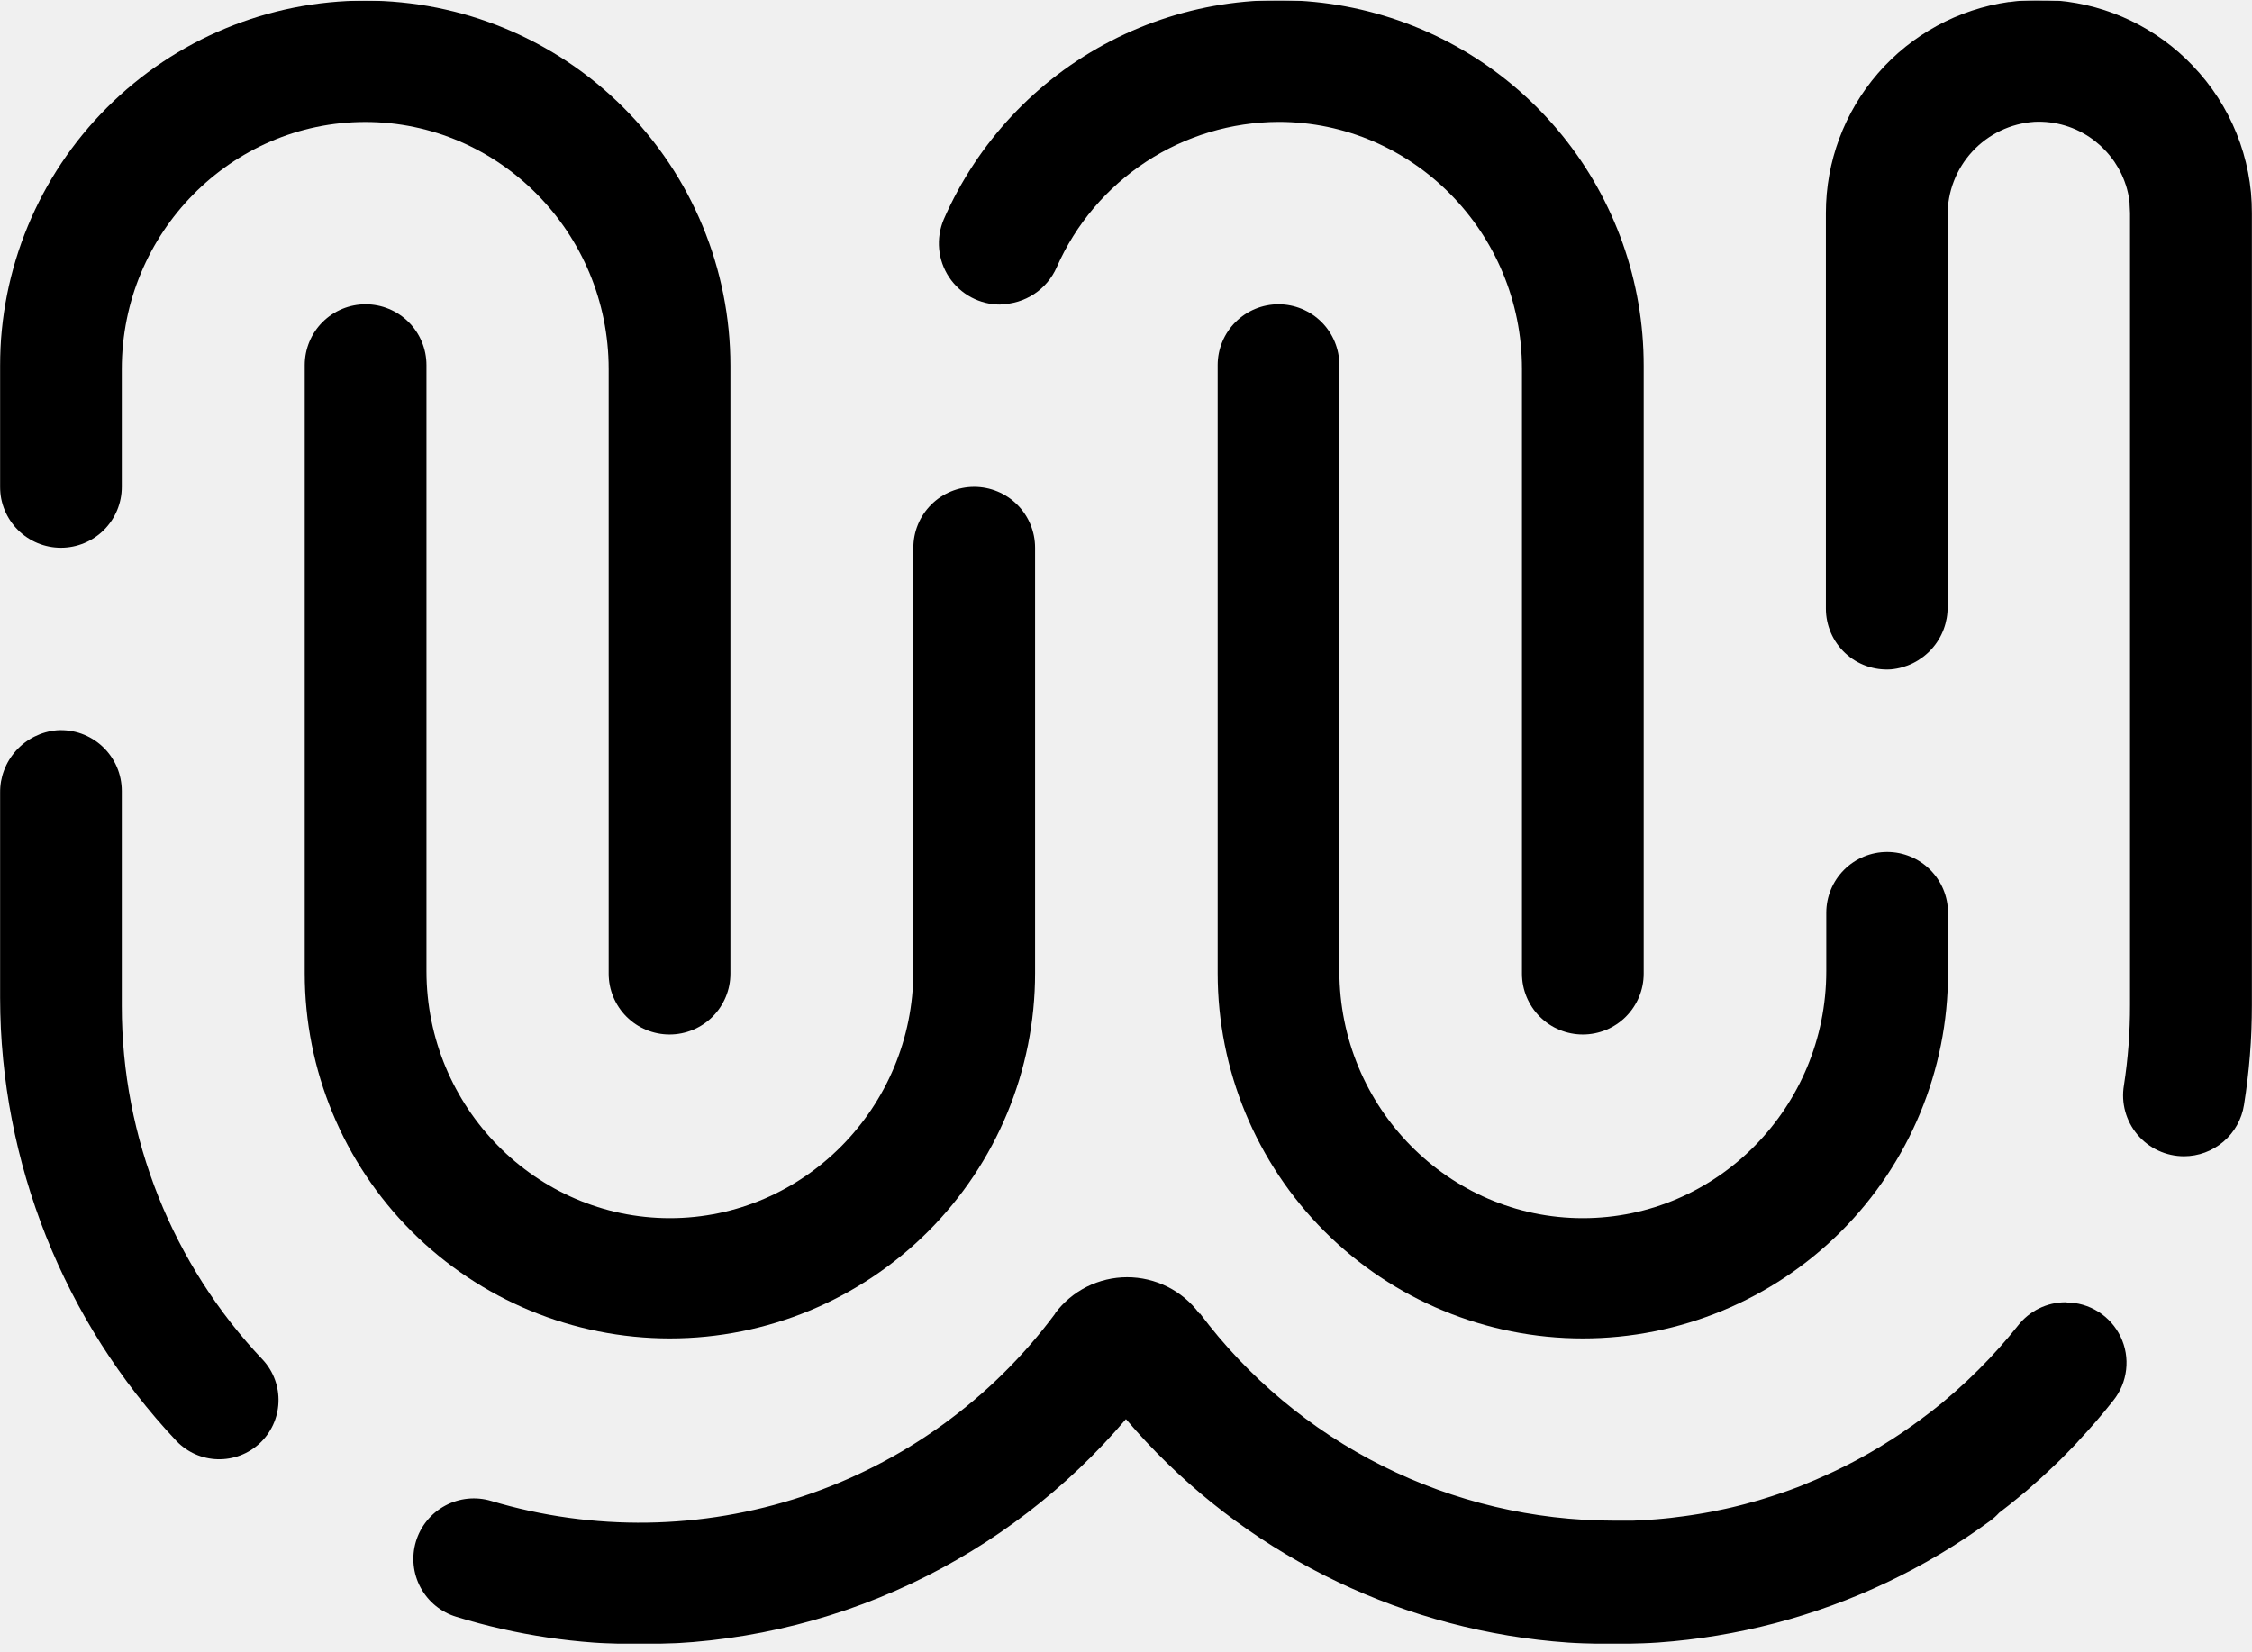
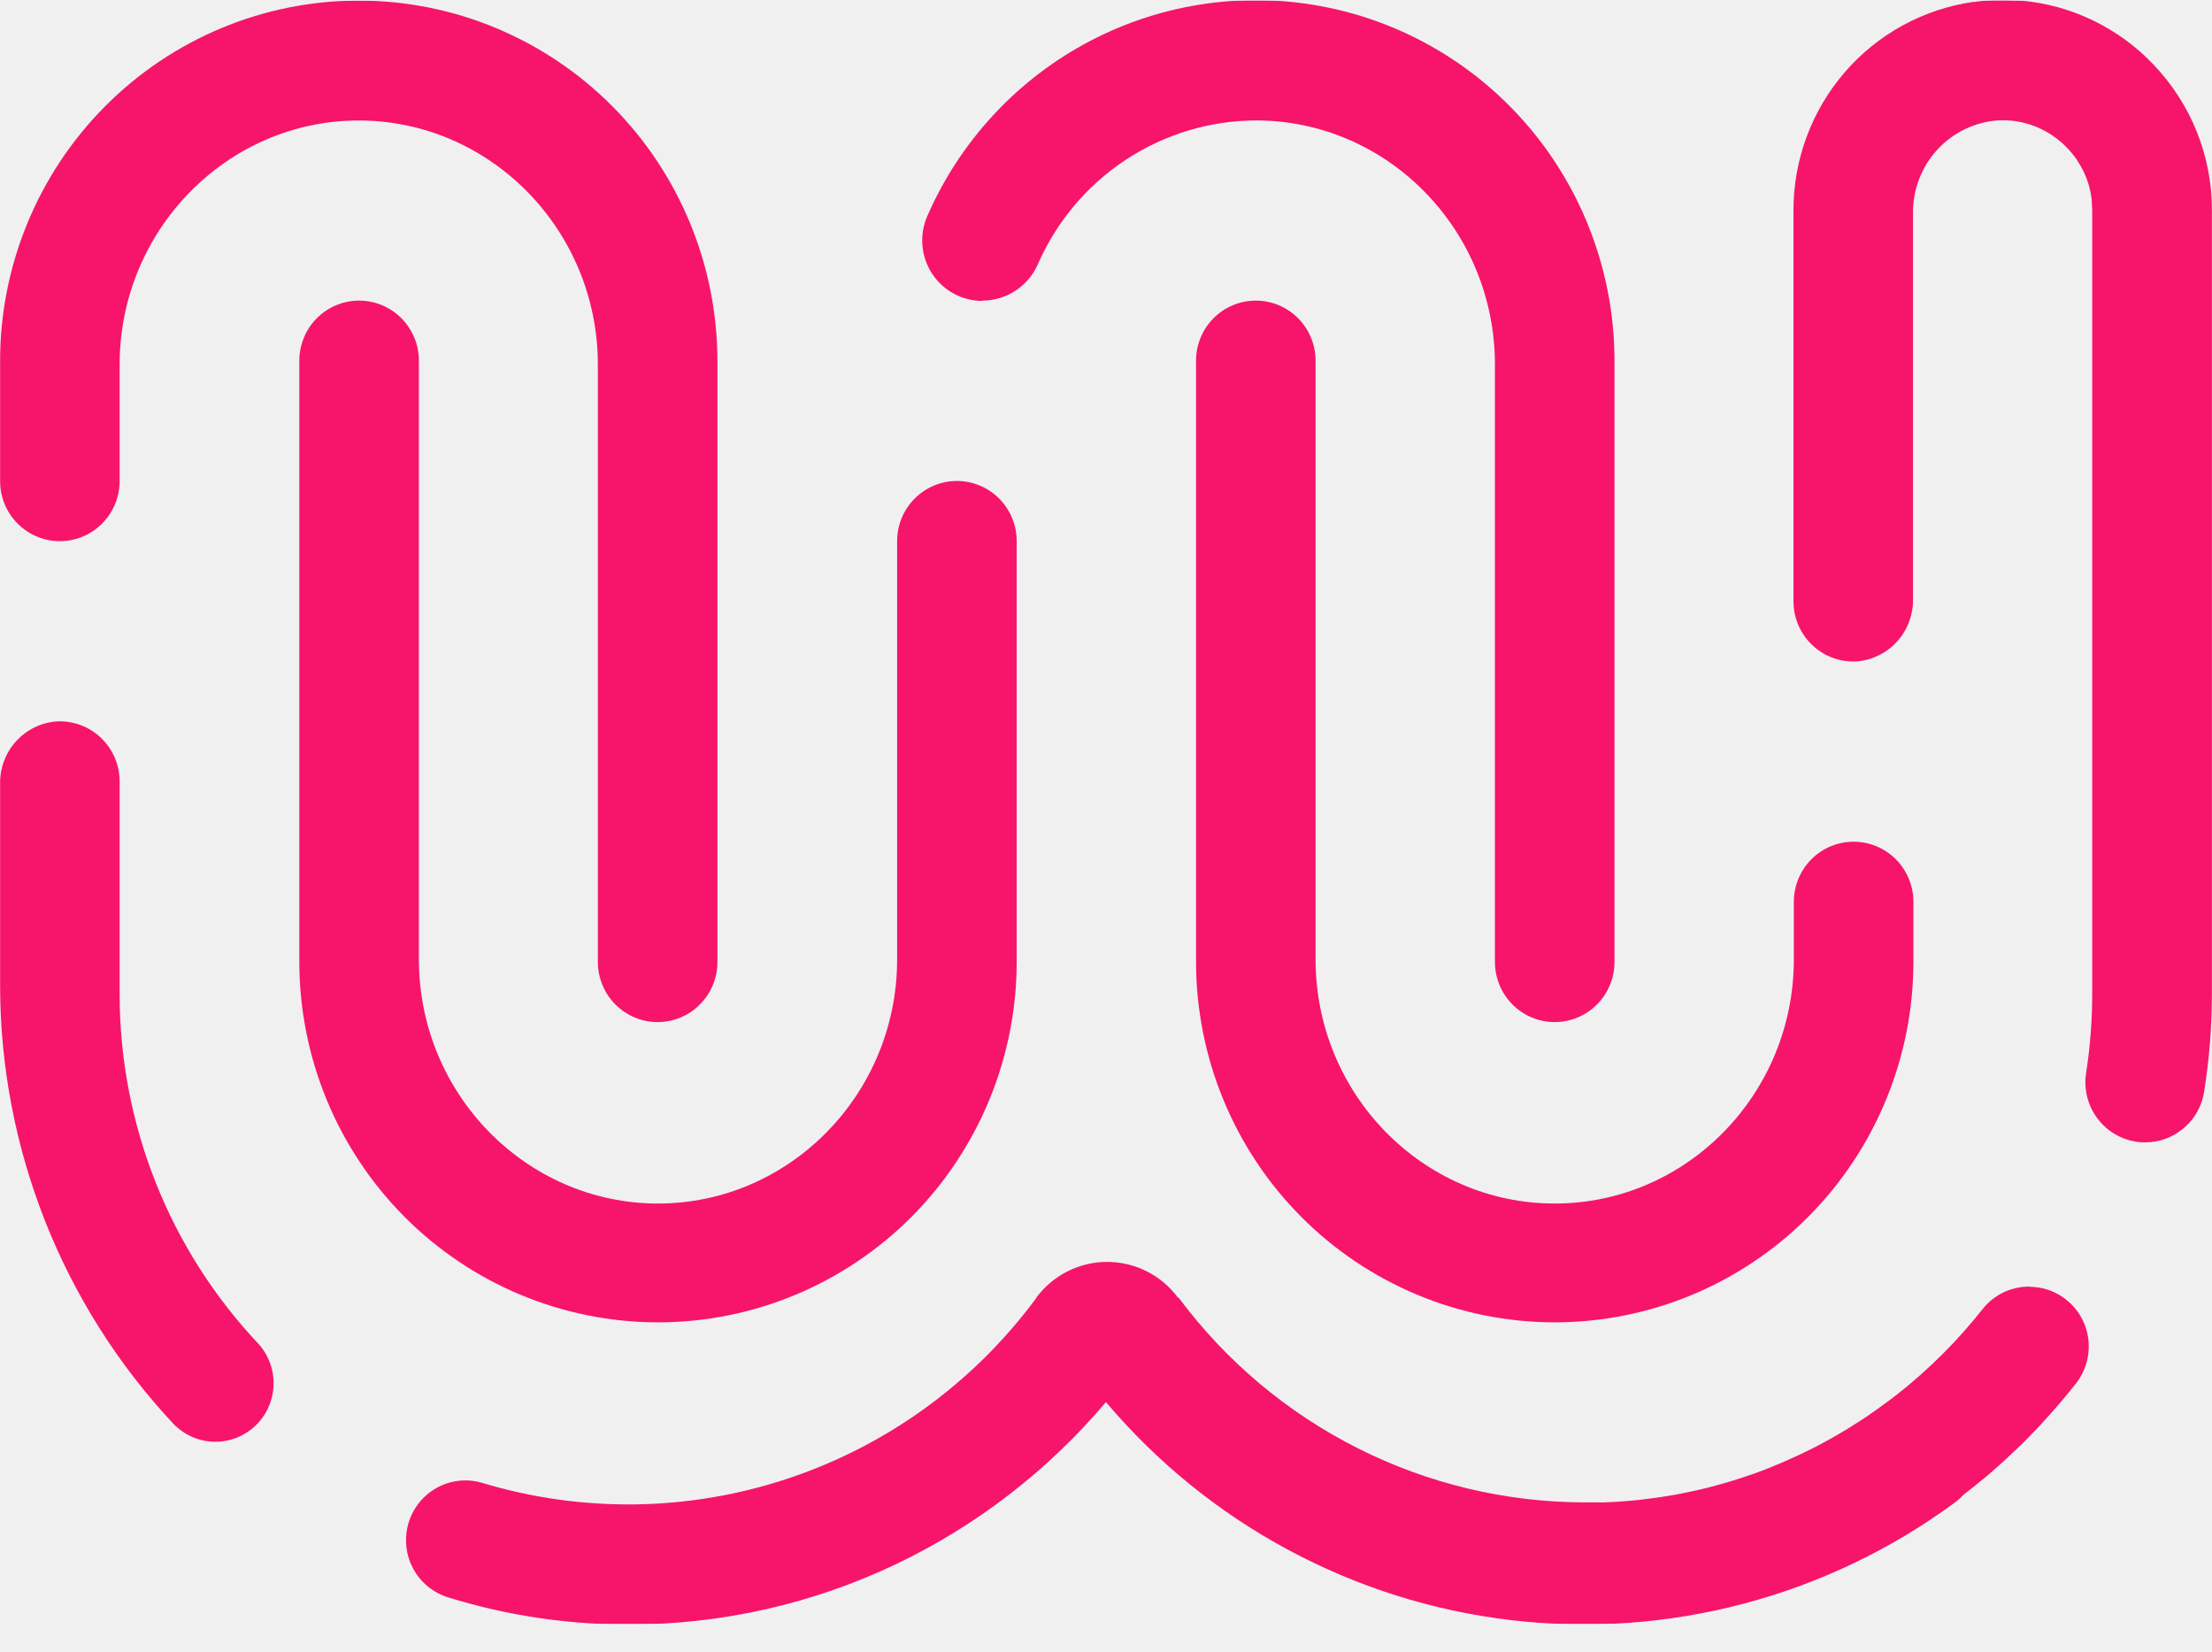
- <svg xmlns="http://www.w3.org/2000/svg" width="75" height="55" viewBox="0 0 75 55" fill="none">
-   <g clip-path="url(#clip0_31_65)">
-     <mask id="mask0_31_65" style="mask-type:luminance" maskUnits="userSpaceOnUse" x="0" y="0" width="75" height="55">
-       <path d="M74.998 0.02H0.002V54.742H74.998V0.02Z" fill="white" />
+ <svg xmlns="http://www.w3.org/2000/svg" width="75" height="56" viewBox="0 0 75 56" fill="none">
+   <g clip-path="url(#clip0_31_53)">
+     <mask id="mask0_31_53" style="mask-type:luminance" maskUnits="userSpaceOnUse" x="0" y="0" width="75" height="56">
+       <path d="M74.998 0.02H0.002V55.058H74.998V0.02Z" fill="white" />
    </mask>
-     <g mask="url(#mask0_31_65)">
-       <path d="M34.472 32.415V18.24C34.472 17.703 34.258 17.187 33.878 16.807C33.498 16.427 32.982 16.214 32.445 16.214C31.907 16.214 31.392 16.427 31.012 16.807C30.631 17.187 30.418 17.703 30.418 18.24V32.342C30.418 36.88 26.77 40.571 22.31 40.571C17.851 40.571 14.203 36.88 14.203 32.342V12.16C14.203 11.623 13.989 11.107 13.609 10.727C13.229 10.347 12.713 10.134 12.176 10.134C11.638 10.134 11.123 10.347 10.742 10.727C10.362 11.107 10.149 11.623 10.149 12.16V32.415C10.149 35.64 11.43 38.733 13.711 41.014C15.992 43.294 19.085 44.576 22.31 44.576C25.536 44.576 28.629 43.294 30.91 41.014C33.191 38.733 34.472 35.64 34.472 32.415Z" fill="black" />
-       <path d="M33.319 10.134C33.718 10.131 34.107 10.012 34.44 9.793C34.774 9.573 35.036 9.261 35.195 8.895C35.827 7.462 36.861 6.243 38.172 5.385C39.482 4.526 41.013 4.066 42.579 4.059C47.051 4.059 50.687 7.752 50.687 12.288V32.428C50.687 32.965 50.901 33.48 51.281 33.861C51.661 34.241 52.176 34.454 52.714 34.454C53.252 34.454 53.767 34.241 54.147 33.861C54.527 33.48 54.741 32.965 54.741 32.428V12.181C54.744 9.385 53.784 6.674 52.023 4.504C50.261 2.333 47.805 0.836 45.069 0.263C42.333 -0.309 39.483 0.079 36.999 1.362C34.515 2.645 32.549 4.744 31.431 7.306C31.299 7.617 31.246 7.956 31.277 8.292C31.308 8.628 31.422 8.952 31.609 9.233C31.796 9.514 32.05 9.745 32.348 9.904C32.646 10.063 32.979 10.145 33.316 10.144" fill="black" />
-       <path d="M42.58 10.134C42.042 10.134 41.526 10.347 41.146 10.727C40.766 11.107 40.553 11.623 40.553 12.16V32.415C40.553 35.64 41.834 38.733 44.115 41.014C46.395 43.294 49.489 44.576 52.714 44.576C55.94 44.576 59.033 43.294 61.313 41.014C63.594 38.733 64.876 35.64 64.876 32.415V30.401C64.876 29.863 64.662 29.348 64.282 28.968C63.902 28.588 63.386 28.374 62.849 28.374C62.311 28.374 61.795 28.588 61.415 28.968C61.035 29.348 60.822 29.863 60.822 30.401V32.342C60.822 36.88 57.183 40.571 52.714 40.571C48.245 40.571 44.606 36.88 44.606 32.342V12.16C44.606 11.623 44.393 11.107 44.013 10.727C43.633 10.347 43.117 10.134 42.58 10.134Z" fill="black" />
-       <path d="M2.029 18.242C2.567 18.242 3.082 18.029 3.462 17.649C3.842 17.269 4.056 16.753 4.056 16.216V12.292C4.056 7.754 7.704 4.062 12.164 4.062C16.623 4.062 20.271 7.754 20.271 12.292V32.428C20.271 32.965 20.485 33.48 20.865 33.861C21.245 34.241 21.761 34.454 22.298 34.454C22.836 34.454 23.351 34.241 23.731 33.861C24.111 33.48 24.325 32.965 24.325 32.428V12.181C24.325 8.955 23.044 5.862 20.763 3.582C18.482 1.301 15.389 0.02 12.164 0.02C8.938 0.02 5.845 1.301 3.564 3.582C1.283 5.862 0.002 8.955 0.002 12.181L0.002 16.216C0.002 16.753 0.216 17.269 0.596 17.649C0.976 18.029 1.491 18.242 2.029 18.242Z" fill="black" />
-       <path d="M4.056 33.5V26.347C4.056 26.069 4 25.794 3.89 25.539C3.779 25.284 3.618 25.054 3.415 24.864C3.212 24.674 2.972 24.528 2.711 24.434C2.449 24.341 2.171 24.302 1.893 24.321C1.371 24.367 0.886 24.609 0.536 24.998C0.185 25.387 -0.006 25.895 0.002 26.418V33.228C0.013 38.719 2.115 44 5.88 47.997C6.24 48.37 6.732 48.587 7.25 48.6C7.768 48.614 8.271 48.423 8.65 48.069C9.029 47.715 9.253 47.227 9.274 46.709C9.296 46.191 9.113 45.685 8.764 45.301C5.74 42.116 4.054 37.892 4.056 33.5Z" fill="black" />
-       <path d="M73.024 2.185C71.839 0.941 70.241 0.172 68.53 0.02H68.453C68.368 0.02 68.281 0.008 68.194 0.006H68.034L67.904 0H67.851C67.823 0 67.794 0 67.766 0C67.489 0.005 67.212 0.027 66.937 0.065H66.903C65.21 0.306 63.663 1.15 62.543 2.441C61.424 3.733 60.808 5.385 60.809 7.094V20.267C60.809 20.545 60.865 20.82 60.976 21.076C61.086 21.331 61.248 21.56 61.45 21.75C61.653 21.941 61.893 22.087 62.155 22.18C62.417 22.274 62.695 22.312 62.972 22.294C63.494 22.248 63.979 22.006 64.33 21.617C64.681 21.228 64.872 20.72 64.863 20.196V7.181C64.855 6.39 65.15 5.626 65.687 5.045C66.224 4.465 66.963 4.111 67.752 4.057C68.448 4.023 69.134 4.229 69.696 4.641C69.752 4.684 69.807 4.726 69.86 4.773L69.951 4.85C69.985 4.88 70.018 4.913 70.048 4.945C70.079 4.978 70.123 5.02 70.158 5.059L70.257 5.174L70.35 5.294C70.373 5.324 70.395 5.353 70.415 5.383C70.435 5.413 70.492 5.503 70.529 5.565L70.573 5.642C70.612 5.713 70.648 5.784 70.681 5.857C70.681 5.877 70.697 5.898 70.707 5.918C70.737 5.991 70.766 6.064 70.79 6.141L70.802 6.171C70.829 6.256 70.851 6.344 70.871 6.431L70.883 6.488C70.9 6.575 70.914 6.664 70.924 6.755V6.806C70.924 6.901 70.938 6.996 70.938 7.094V33.461C70.941 34.36 70.873 35.258 70.735 36.147C70.686 36.437 70.701 36.734 70.779 37.018C70.857 37.302 70.996 37.566 71.186 37.791C71.376 38.016 71.613 38.197 71.88 38.321C72.147 38.445 72.437 38.509 72.732 38.51C73.215 38.51 73.682 38.337 74.049 38.023C74.417 37.709 74.66 37.274 74.734 36.797C74.909 35.7 74.997 34.592 74.998 33.481V7.094C75 5.263 74.292 3.503 73.022 2.185" fill="black" />
-       <path d="M68.838 43.372H68.779C68.477 43.373 68.178 43.444 67.906 43.578C67.635 43.711 67.397 43.905 67.21 44.144C67.109 44.27 67.008 44.393 66.904 44.517C66.698 44.761 66.484 45.001 66.264 45.236C65.78 45.749 65.266 46.232 64.724 46.683L64.691 46.712C64.598 46.789 64.503 46.864 64.407 46.939L64.344 46.989L64.075 47.192L63.992 47.255L63.73 47.446L63.631 47.516L63.374 47.695L63.266 47.768L63.009 47.936L62.891 48.009L62.636 48.169L62.514 48.242L62.255 48.394L62.129 48.465L61.868 48.609L61.742 48.676L61.472 48.816L61.351 48.874C61.258 48.921 61.166 48.968 61.073 49.01L60.972 49.057C60.635 49.213 60.297 49.359 59.958 49.495L59.865 49.531L59.614 49.624L59.437 49.687C59.36 49.715 59.281 49.74 59.204 49.766L59.002 49.833L58.775 49.904L58.572 49.967L58.349 50.029L58.128 50.09L57.907 50.147L57.682 50.202L57.461 50.252L57.228 50.301L57.011 50.346L56.772 50.39L56.555 50.427L56.31 50.465L56.095 50.496L55.84 50.528L55.637 50.554L55.371 50.581L55.169 50.599L54.889 50.619L54.698 50.632L54.384 50.646H54.222C54.064 50.646 53.904 50.646 53.744 50.646C51.068 50.644 48.429 50.019 46.037 48.821C43.644 47.622 41.564 45.883 39.961 43.741L39.95 43.759L39.938 43.741C39.66 43.367 39.297 43.064 38.881 42.855C38.464 42.647 38.005 42.538 37.538 42.538C37.072 42.538 36.613 42.647 36.196 42.855C35.78 43.064 35.418 43.367 35.139 43.741V43.753C33.029 46.596 30.094 48.72 26.734 49.836C23.373 50.951 19.751 51.005 16.359 49.989C15.847 49.836 15.295 49.892 14.825 50.146C14.354 50.4 14.004 50.83 13.851 51.342C13.698 51.854 13.754 52.406 14.008 52.876C14.262 53.346 14.692 53.697 15.204 53.85C17.188 54.459 19.253 54.767 21.329 54.762C24.453 54.762 27.538 54.069 30.363 52.735C33.103 51.438 35.535 49.572 37.498 47.263C40.98 51.358 45.884 53.984 51.223 54.613C56.562 55.241 61.942 53.826 66.28 50.652C66.389 50.572 66.489 50.482 66.58 50.382C66.803 50.212 67.022 50.04 67.237 49.861L67.275 49.829C67.478 49.669 67.66 49.503 67.849 49.334L67.954 49.241C68.112 49.097 68.269 48.951 68.423 48.803C68.484 48.743 68.546 48.686 68.609 48.625C68.739 48.497 68.865 48.366 68.992 48.234C69.061 48.163 69.132 48.094 69.195 48.021L69.211 48.001C69.617 47.567 70.01 47.115 70.379 46.647C70.616 46.352 70.765 45.995 70.808 45.619C70.852 45.242 70.788 44.861 70.624 44.52C70.46 44.178 70.203 43.889 69.882 43.687C69.562 43.485 69.191 43.378 68.812 43.378" fill="black" />
+     <g mask="url(#mask0_31_53)">
+       <path d="M34.472 32.602V18.346C34.472 17.805 34.258 17.287 33.878 16.904C33.498 16.522 32.982 16.307 32.445 16.307C31.907 16.307 31.392 16.522 31.012 16.904C30.631 17.287 30.418 17.805 30.418 18.346V32.529C30.418 37.093 26.77 40.805 22.31 40.805C17.851 40.805 14.203 37.093 14.203 32.529V12.23C14.203 11.69 13.989 11.171 13.609 10.789C13.229 10.407 12.713 10.192 12.176 10.192C11.638 10.192 11.123 10.407 10.742 10.789C10.362 11.171 10.149 11.69 10.149 12.23V32.602C10.149 35.846 11.43 38.957 13.711 41.251C15.992 43.544 19.085 44.833 22.31 44.833C25.536 44.833 28.629 43.544 30.91 41.251C33.191 38.957 34.472 35.846 34.472 32.602Z" fill="#F7146B" />
+       <path d="M33.318 10.192C33.718 10.189 34.107 10.07 34.44 9.849C34.774 9.628 35.036 9.315 35.195 8.947C35.827 7.505 36.861 6.279 38.172 5.416C39.482 4.553 41.013 4.09 42.579 4.083C47.051 4.083 50.687 7.797 50.687 12.359V32.615C50.687 33.155 50.901 33.674 51.281 34.056C51.661 34.438 52.176 34.653 52.714 34.653C53.252 34.653 53.767 34.438 54.147 34.056C54.527 33.674 54.741 33.155 54.741 32.615V12.251C54.744 9.439 53.784 6.713 52.023 4.53C50.261 2.346 47.805 0.84 45.069 0.265C42.333 -0.311 39.483 0.08 36.999 1.37C34.515 2.66 32.549 4.771 31.431 7.349C31.299 7.661 31.246 8.002 31.277 8.34C31.308 8.678 31.422 9.003 31.609 9.286C31.796 9.569 32.05 9.801 32.348 9.961C32.646 10.121 32.979 10.204 33.316 10.202" fill="#F7146B" />
+       <path d="M42.579 10.192C42.042 10.192 41.526 10.407 41.146 10.789C40.766 11.171 40.553 11.69 40.553 12.23V32.602C40.553 35.846 41.834 38.957 44.114 41.251C46.395 43.544 49.489 44.833 52.714 44.833C55.939 44.833 59.033 43.544 61.313 41.251C63.594 38.957 64.876 35.846 64.876 32.602V30.576C64.876 30.036 64.662 29.517 64.282 29.135C63.902 28.753 63.386 28.538 62.849 28.538C62.311 28.538 61.795 28.753 61.415 29.135C61.035 29.517 60.822 30.036 60.822 30.576V32.529C60.822 37.093 57.183 40.805 52.714 40.805C48.245 40.805 44.606 37.093 44.606 32.529V12.23C44.606 11.69 44.393 11.171 44.013 10.789C43.633 10.407 43.117 10.192 42.579 10.192Z" fill="#F7146B" />
+       <path d="M2.029 18.348C2.567 18.348 3.082 18.133 3.462 17.751C3.842 17.369 4.056 16.85 4.056 16.309V12.363C4.056 7.799 7.704 4.085 12.164 4.085C16.623 4.085 20.271 7.799 20.271 12.363V32.615C20.271 33.155 20.485 33.674 20.865 34.056C21.245 34.438 21.761 34.653 22.298 34.653C22.836 34.653 23.351 34.438 23.731 34.056C24.111 33.674 24.325 33.155 24.325 32.615V12.251C24.325 9.007 23.044 5.896 20.763 3.603C18.482 1.309 15.389 0.02 12.164 0.02C8.938 0.02 5.845 1.309 3.564 3.603C1.283 5.896 0.002 9.007 0.002 12.251L0.002 16.309C0.002 16.85 0.216 17.369 0.596 17.751C0.976 18.133 1.491 18.348 2.029 18.348Z" fill="#F7146B" />
+       <path d="M4.056 33.693V26.5C4.056 26.22 4 25.943 3.89 25.686C3.779 25.43 3.618 25.199 3.415 25.008C3.212 24.816 2.972 24.669 2.711 24.575C2.449 24.481 2.17 24.442 1.893 24.461C1.371 24.508 0.886 24.751 0.536 25.142C0.185 25.534 -0.006 26.044 0.002 26.571V33.42C0.013 38.943 2.115 44.254 5.88 48.274C6.24 48.649 6.732 48.867 7.25 48.881C7.768 48.895 8.271 48.703 8.65 48.347C9.029 47.991 9.253 47.499 9.274 46.978C9.296 46.458 9.113 45.949 8.764 45.563C5.74 42.359 4.054 38.11 4.056 33.693Z" fill="#F7146B" />
+       <path d="M73.024 2.197C71.839 0.946 70.241 0.173 68.53 0.02H68.453C68.368 0.02 68.281 0.008 68.194 0.006H68.034L67.904 0H67.851C67.823 0 67.794 0 67.766 0C67.489 0.005 67.212 0.027 66.937 0.065H66.902C65.21 0.308 63.662 1.157 62.543 2.455C61.424 3.754 60.808 5.416 60.809 7.134V20.384C60.809 20.664 60.865 20.941 60.976 21.197C61.086 21.454 61.248 21.685 61.45 21.876C61.653 22.067 61.893 22.215 62.155 22.308C62.417 22.402 62.695 22.441 62.972 22.423C63.494 22.376 63.979 22.133 64.33 21.742C64.681 21.35 64.871 20.84 64.863 20.313V7.222C64.855 6.427 65.15 5.658 65.687 5.074C66.224 4.49 66.963 4.135 67.752 4.081C68.448 4.046 69.134 4.253 69.695 4.668C69.752 4.711 69.807 4.754 69.86 4.8L69.951 4.878C69.985 4.909 70.018 4.941 70.048 4.974C70.079 5.006 70.123 5.049 70.158 5.088L70.257 5.204L70.35 5.324C70.373 5.355 70.395 5.383 70.415 5.414C70.435 5.445 70.492 5.534 70.529 5.598L70.573 5.675C70.612 5.746 70.648 5.818 70.681 5.891C70.681 5.911 70.697 5.932 70.707 5.952C70.737 6.026 70.766 6.099 70.79 6.176L70.802 6.207C70.829 6.293 70.851 6.38 70.871 6.468L70.883 6.525C70.9 6.613 70.914 6.702 70.924 6.794V6.845C70.924 6.941 70.938 7.037 70.938 7.134V33.654C70.941 34.559 70.873 35.462 70.735 36.355C70.686 36.647 70.701 36.947 70.779 37.232C70.857 37.518 70.996 37.783 71.186 38.009C71.376 38.235 71.612 38.417 71.879 38.542C72.147 38.667 72.437 38.732 72.732 38.732C73.215 38.732 73.682 38.559 74.049 38.243C74.417 37.927 74.66 37.49 74.734 37.01C74.909 35.907 74.997 34.791 74.998 33.675V7.134C75 5.293 74.292 3.523 73.022 2.197" fill="#F7146B" />
+       <path d="M68.838 43.622H68.779C68.477 43.624 68.178 43.695 67.906 43.829C67.635 43.964 67.397 44.158 67.211 44.399C67.109 44.525 67.008 44.65 66.904 44.774C66.698 45.02 66.484 45.261 66.264 45.498C65.78 46.013 65.266 46.499 64.724 46.953L64.691 46.981C64.598 47.059 64.503 47.134 64.407 47.21L64.344 47.261L64.075 47.465L63.992 47.528L63.73 47.719L63.631 47.791L63.374 47.97L63.266 48.044L63.009 48.213L62.891 48.286L62.636 48.447L62.514 48.52L62.255 48.673L62.129 48.745L61.868 48.889L61.742 48.957L61.472 49.097L61.351 49.157C61.258 49.203 61.166 49.25 61.073 49.293L60.972 49.34C60.635 49.498 60.297 49.644 59.958 49.78L59.865 49.817L59.614 49.911L59.437 49.974C59.36 50.002 59.281 50.027 59.204 50.053L59.002 50.121L58.775 50.192L58.572 50.255L58.349 50.318L58.128 50.38L57.907 50.437L57.682 50.492L57.461 50.543L57.228 50.592L57.011 50.636L56.772 50.681L56.555 50.718L56.31 50.757L56.095 50.787L55.84 50.82L55.637 50.846L55.371 50.873L55.169 50.891L54.889 50.912L54.698 50.924L54.384 50.938H54.222C54.064 50.938 53.904 50.938 53.744 50.938C51.068 50.936 48.429 50.308 46.037 49.102C43.644 47.897 41.564 46.148 39.961 43.993L39.95 44.011L39.938 43.993C39.66 43.618 39.297 43.313 38.881 43.103C38.464 42.893 38.005 42.784 37.538 42.784C37.072 42.784 36.613 42.893 36.196 43.103C35.78 43.313 35.418 43.618 35.139 43.993V44.005C33.029 46.865 30.094 49.001 26.734 50.123C23.373 51.246 19.751 51.3 16.359 50.278C15.847 50.124 15.295 50.18 14.825 50.435C14.354 50.691 14.004 51.123 13.851 51.638C13.698 52.153 13.754 52.708 14.008 53.181C14.262 53.654 14.692 54.007 15.204 54.161C17.188 54.774 19.253 55.083 21.329 55.078C24.453 55.078 27.538 54.382 30.363 53.04C33.103 51.735 35.535 49.859 37.498 47.536C40.98 51.655 45.884 54.296 51.223 54.928C56.562 55.56 61.942 54.137 66.28 50.944C66.389 50.864 66.489 50.773 66.58 50.673C66.803 50.502 67.022 50.329 67.237 50.149L67.275 50.117C67.478 49.956 67.66 49.788 67.849 49.619L67.954 49.526C68.112 49.38 68.269 49.233 68.423 49.085C68.484 49.024 68.546 48.967 68.609 48.906C68.739 48.777 68.865 48.645 68.992 48.512C69.061 48.441 69.132 48.372 69.195 48.298L69.211 48.278C69.617 47.842 70.01 47.387 70.379 46.916C70.616 46.619 70.765 46.261 70.808 45.882C70.852 45.503 70.788 45.12 70.624 44.776C70.46 44.433 70.203 44.143 69.882 43.94C69.562 43.736 69.191 43.629 68.812 43.628" fill="#F7146B" />
    </g>
  </g>
  <defs>
-     <clipPath id="clip0_31_65">
-       <rect width="75" height="54.762" fill="white" />
+     <clipPath id="clip0_31_53">
+       <rect width="75" height="55.078" fill="white" />
    </clipPath>
  </defs>
</svg>
